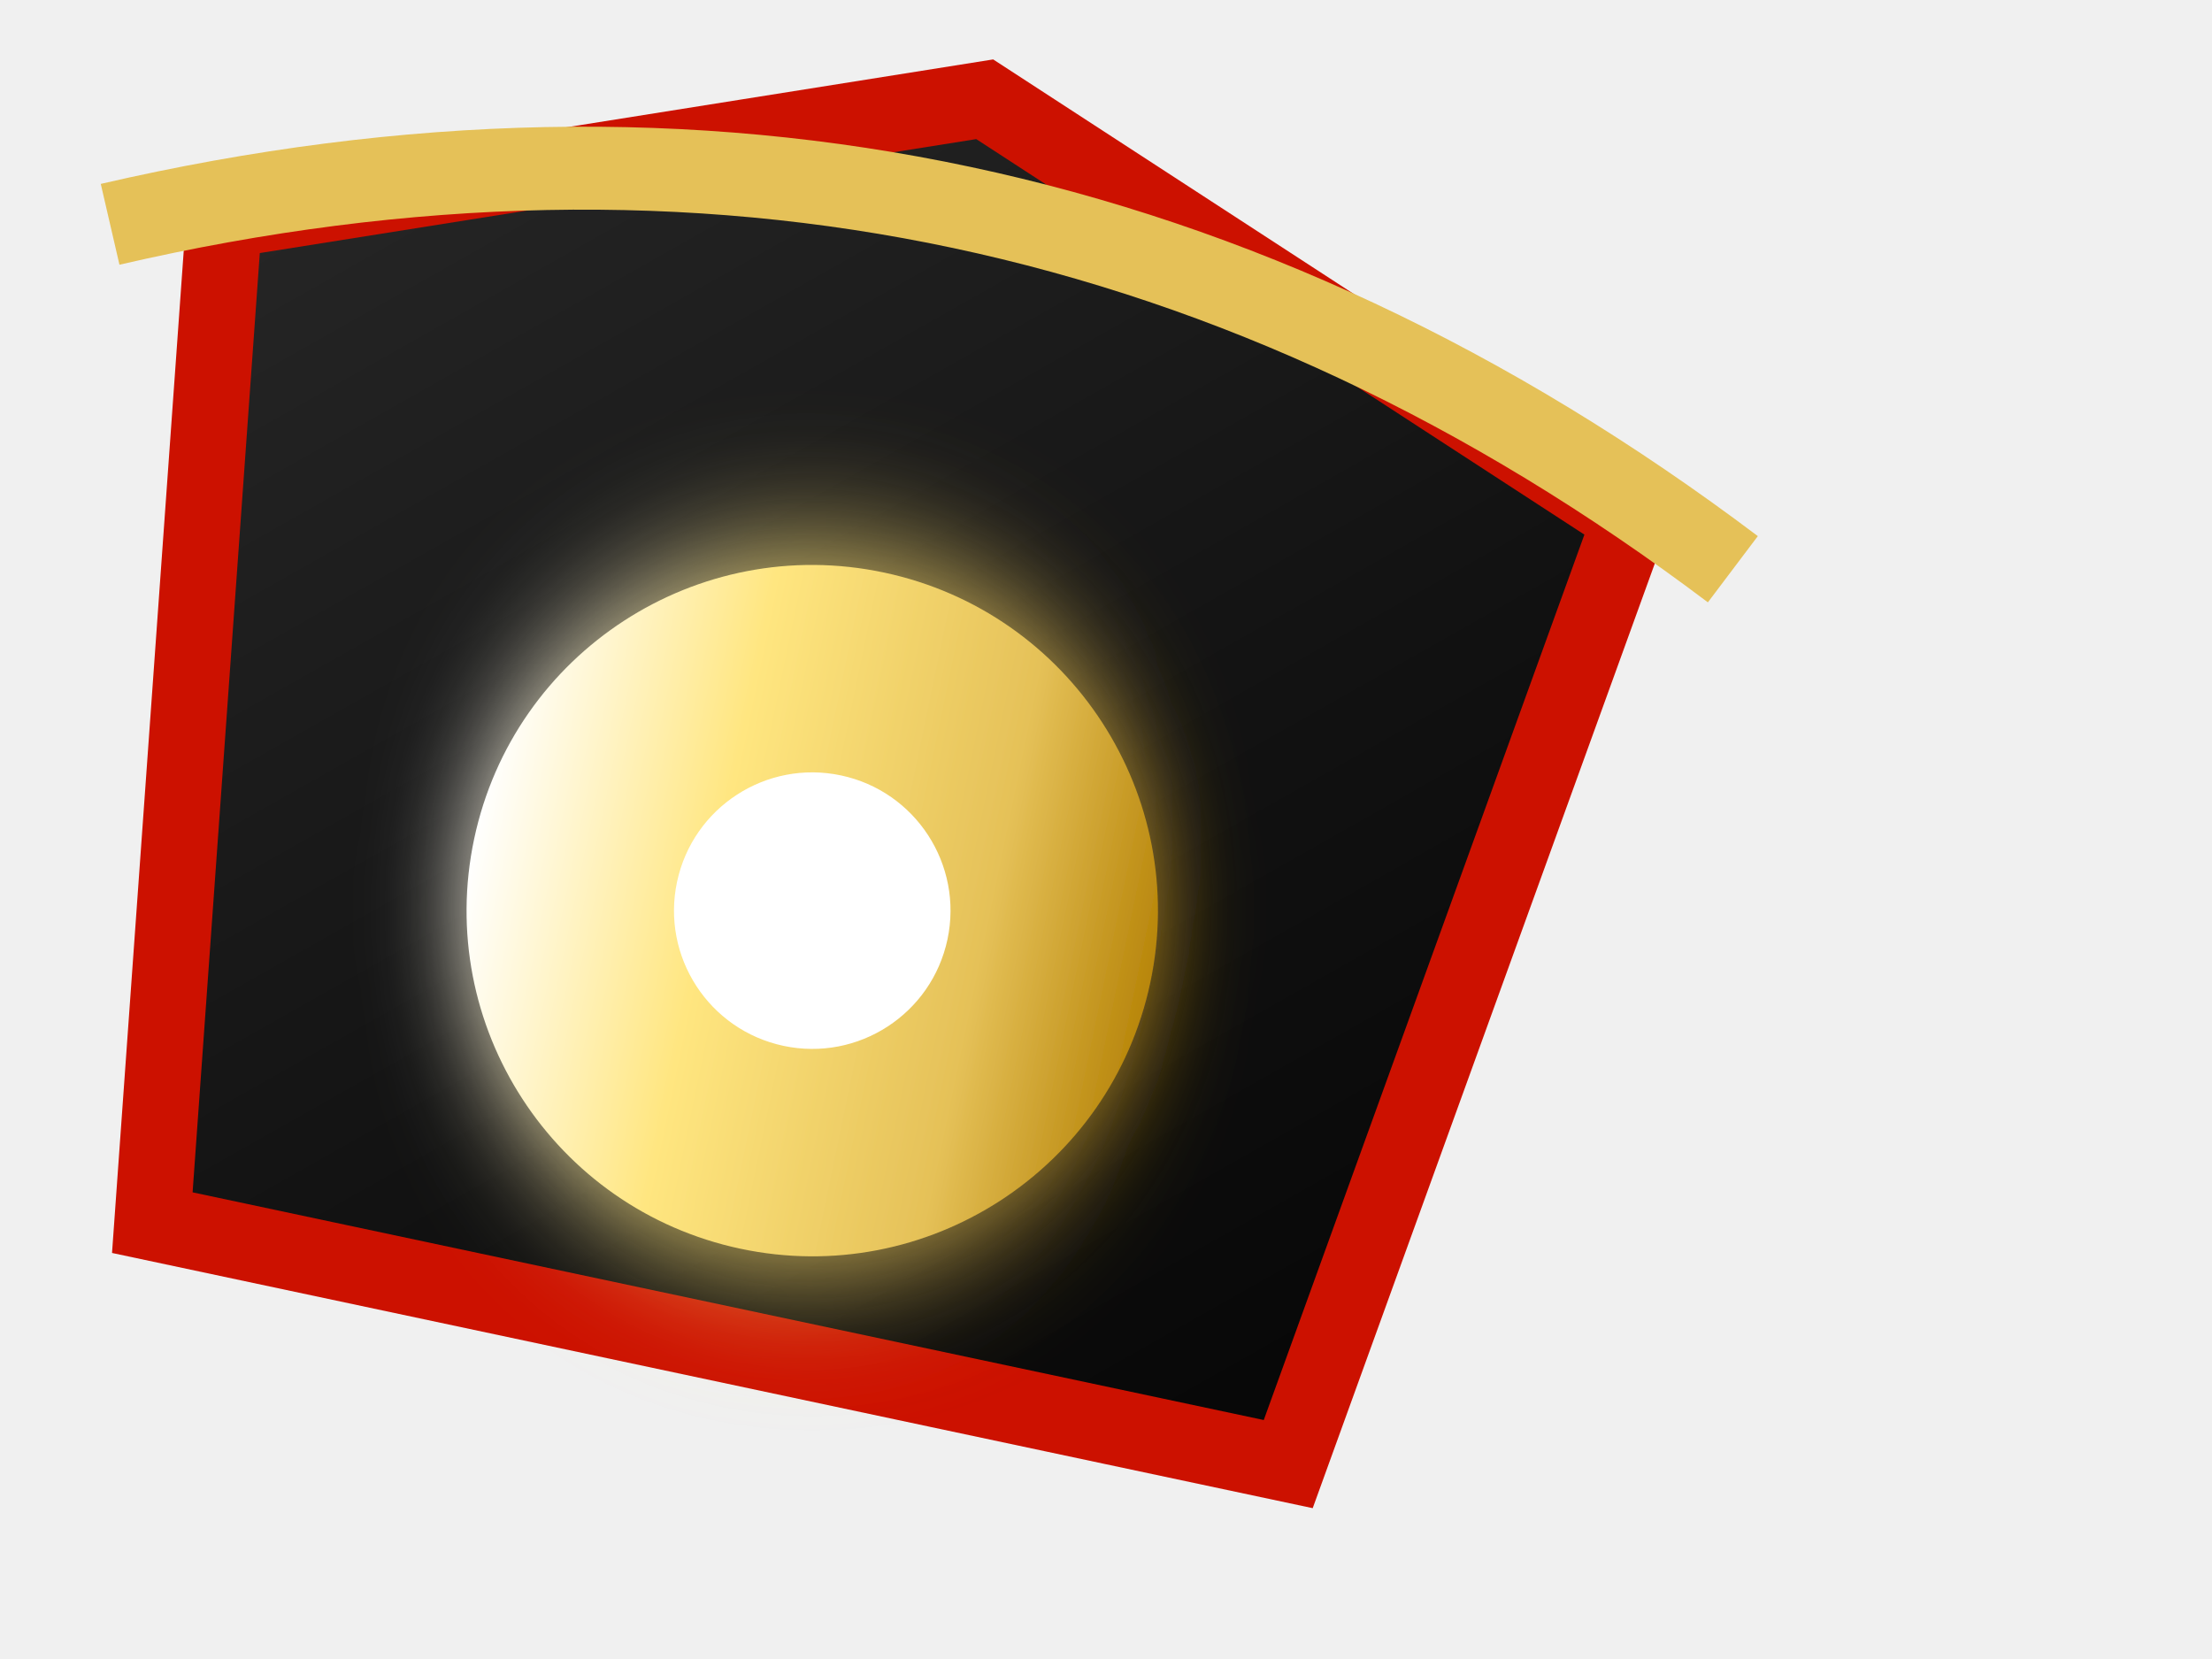
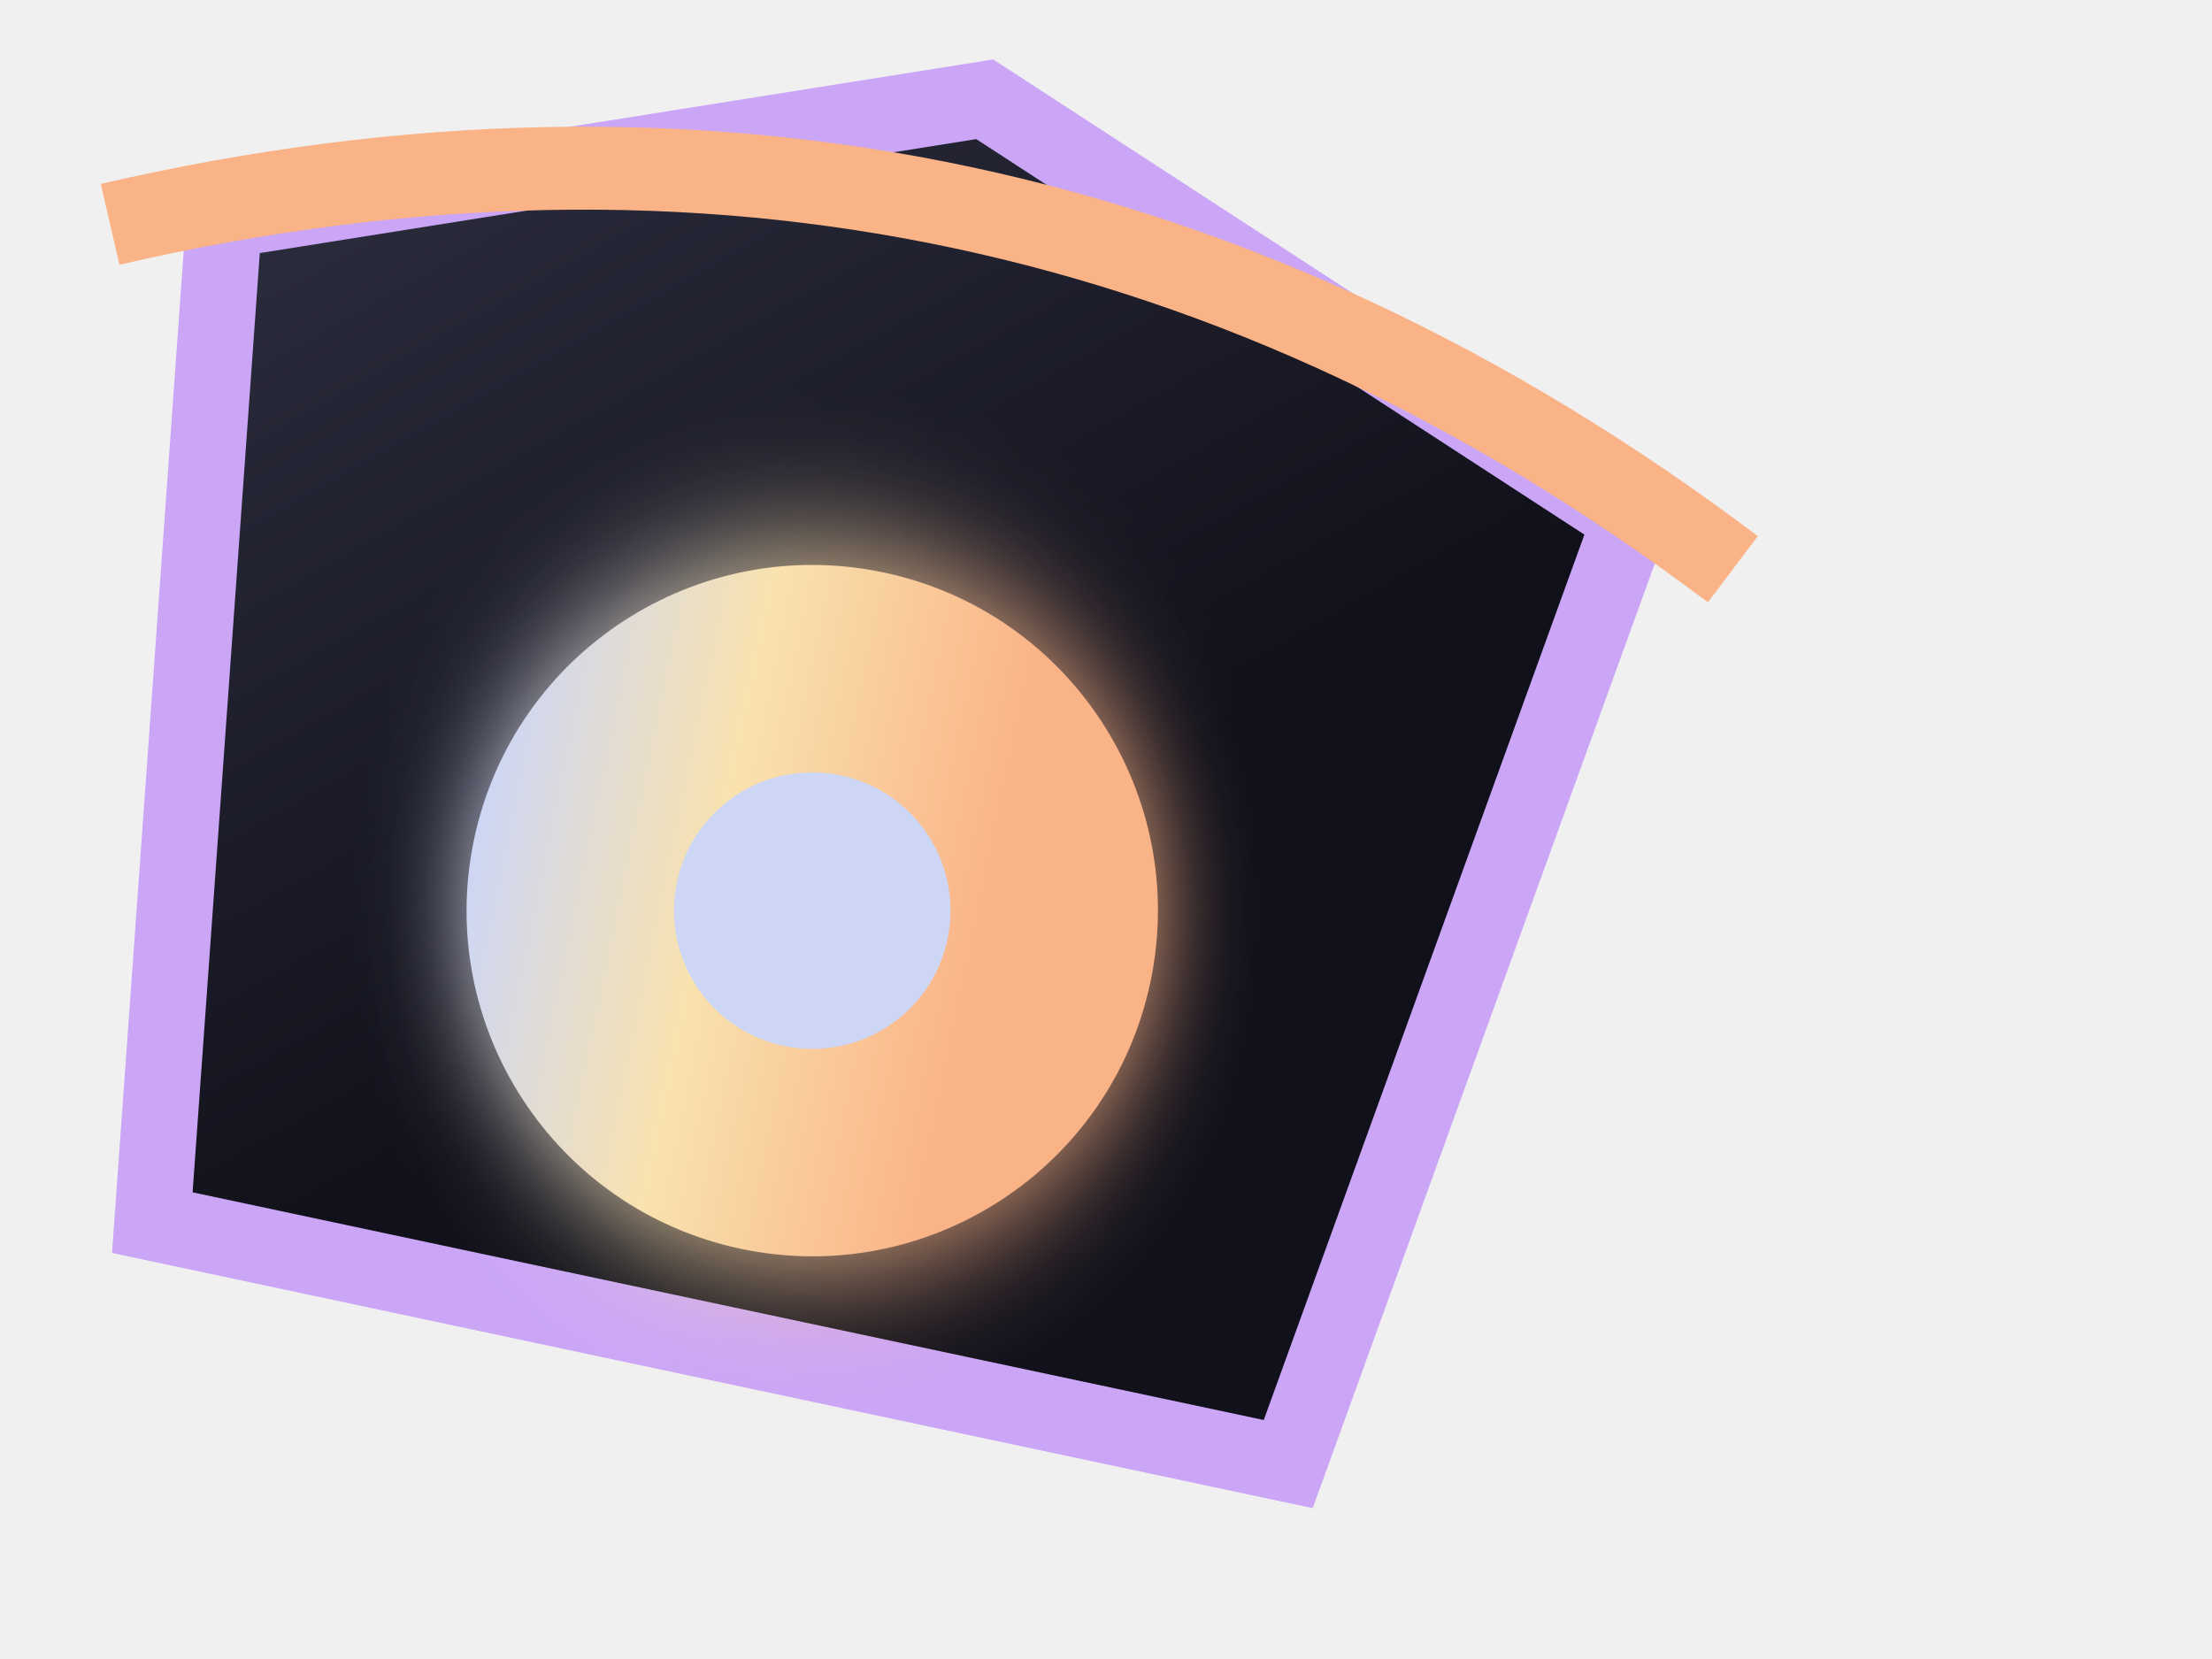
<svg xmlns="http://www.w3.org/2000/svg" viewBox="0 0 160 120" width="160" height="120">
  <defs>
    <filter id="goldGlow" x="-50%" y="-50%" width="200%" height="200%">
      <feGaussianBlur stdDeviation="4.5" result="blur" />
      <feMerge>
        <feMergeNode in="blur" />
        <feMergeNode in="SourceGraphic" />
      </feMerge>
    </filter>
    <filter id="heavyGoldGlow" x="-80%" y="-80%" width="260%" height="260%">
      <feGaussianBlur stdDeviation="7" result="blur1" />
      <feGaussianBlur stdDeviation="2.5" result="blur2" />
      <feMerge>
        <feMergeNode in="blur1" />
        <feMergeNode in="blur2" />
        <feMergeNode in="SourceGraphic" />
      </feMerge>
    </filter>
    <filter id="sakuraGlow" x="-50%" y="-50%" width="200%" height="200%">
      <feGaussianBlur stdDeviation="4" result="blur" />
      <feMerge>
        <feMergeNode in="blur" />
        <feMergeNode in="SourceGraphic" />
      </feMerge>
    </filter>
    <filter id="inkMisty" x="-30%" y="-30%" width="160%" height="160%">
      <feGaussianBlur stdDeviation="1.8" />
    </filter>
    <filter id="redGlow" x="-40%" y="-40%" width="180%" height="180%">
      <feGaussianBlur stdDeviation="3.5" result="blur" />
      <feMerge>
        <feMergeNode in="blur" />
        <feMergeNode in="SourceGraphic" />
      </feMerge>
    </filter>
    <linearGradient id="inkWashGrad" x1="0%" y1="0%" x2="100%" y2="100%">
-       <stop offset="0%" stop-color="#2a2a2a" />
-       <stop offset="60%" stop-color="#121212" />
-       <stop offset="100%" stop-color="#050505" />
+       <stop offset="0%" stop-color="#313244" />
+       <stop offset="60%" stop-color="#11111b" />
+       <stop offset="100%" stop-color="#11111b" />
    </linearGradient>
    <linearGradient id="inkWashLight" x1="0%" y1="0%" x2="100%" y2="100%">
-       <stop offset="0%" stop-color="#6e6e6e" />
-       <stop offset="50%" stop-color="#3c3c3c" />
-       <stop offset="100%" stop-color="#1c1c1c" />
+       <stop offset="0%" stop-color="#6c7086" />
+       <stop offset="50%" stop-color="#45475a" />
+       <stop offset="100%" stop-color="#1e1e2e" />
    </linearGradient>
    <linearGradient id="spiritGold" x1="0%" y1="0%" x2="100%" y2="0%">
-       <stop offset="0%" stop-color="#ffffff" />
-       <stop offset="35%" stop-color="#ffe680" />
-       <stop offset="75%" stop-color="#e5c158" />
-       <stop offset="100%" stop-color="#b8860b" />
+       <stop offset="0%" stop-color="#cdd6f4" />
+       <stop offset="35%" stop-color="#f9e2af" />
+       <stop offset="75%" stop-color="#fab387" />
+       <stop offset="100%" stop-color="#fab387" />
    </linearGradient>
    <linearGradient id="sacredMaple" x1="0%" y1="0%" x2="100%" y2="100%">
-       <stop offset="0%" stop-color="#ff2200" />
-       <stop offset="50%" stop-color="#d43f00" />
-       <stop offset="100%" stop-color="#800000" />
+       <stop offset="0%" stop-color="#f38ba8" />
+       <stop offset="50%" stop-color="#fab387" />
+       <stop offset="100%" stop-color="#eba0ac" />
    </linearGradient>
    <linearGradient id="sakuraBlade" x1="0%" y1="0%" x2="100%" y2="100%">
-       <stop offset="0%" stop-color="#ffffff" />
-       <stop offset="40%" stop-color="#ffb3d9" />
-       <stop offset="85%" stop-color="#ff3399" />
-       <stop offset="100%" stop-color="#cc0066" />
+       <stop offset="0%" stop-color="#cdd6f4" />
+       <stop offset="40%" stop-color="#f2cdcd" />
+       <stop offset="85%" stop-color="#f5c2e7" />
+       <stop offset="100%" stop-color="#cba6f7" />
    </linearGradient>
    <linearGradient id="crimsonGaze" x1="0%" y1="0%" x2="100%" y2="100%">
-       <stop offset="0%" stop-color="#ff3333" />
-       <stop offset="60%" stop-color="#aa0000" />
-       <stop offset="100%" stop-color="#550000" />
+       <stop offset="0%" stop-color="#f38ba8" />
+       <stop offset="60%" stop-color="#eba0ac" />
+       <stop offset="100%" stop-color="#1e1e2e" />
    </linearGradient>
  </defs>
  <g transform="rotate(12 60 60)">
-     <path d="M 8 26 L 60 6 L 112 26 L 102 98 L 18 98 Z" fill="url(#inkWashGrad)" stroke="#cc1100" stroke-width="5.5" />
-     <path d="M 0 28 Q 60 0 120 28" fill="none" stroke="#e5c158" stroke-width="6" />
+     <path d="M 8 26 L 60 6 L 112 26 L 102 98 L 18 98 Z" fill="url(#inkWashGrad)" stroke="#cba6f7" stroke-width="5.5" />
+     <path d="M 0 28 Q 60 0 120 28" fill="none" stroke="#fab387" stroke-width="6" />
    <circle cx="60" cy="66" r="25" fill="url(#spiritGold)" filter="url(#goldGlow)" />
-     <circle cx="60" cy="66" r="10" fill="#ffffff" />
+     <circle cx="60" cy="66" r="10" fill="#cdd6f4" />
    <path d="M -20 46 C -40 30 -60 40 -80 46 C -60 52 -40 48 -20 46" fill="url(#spiritGold)" filter="url(#goldGlow)" />
    <path d="M -15 66 C -35 50 -55 60 -75 66 C -55 72 -35 68 -15 66" fill="url(#spiritGold)" filter="url(#goldGlow)" />
    <path d="M -10 86 C -30 70 -50 80 -70 86 C -50 92 -30 88 -10 86" fill="url(#inkWashGrad)" opacity="0.6" />
  </g>
</svg>
